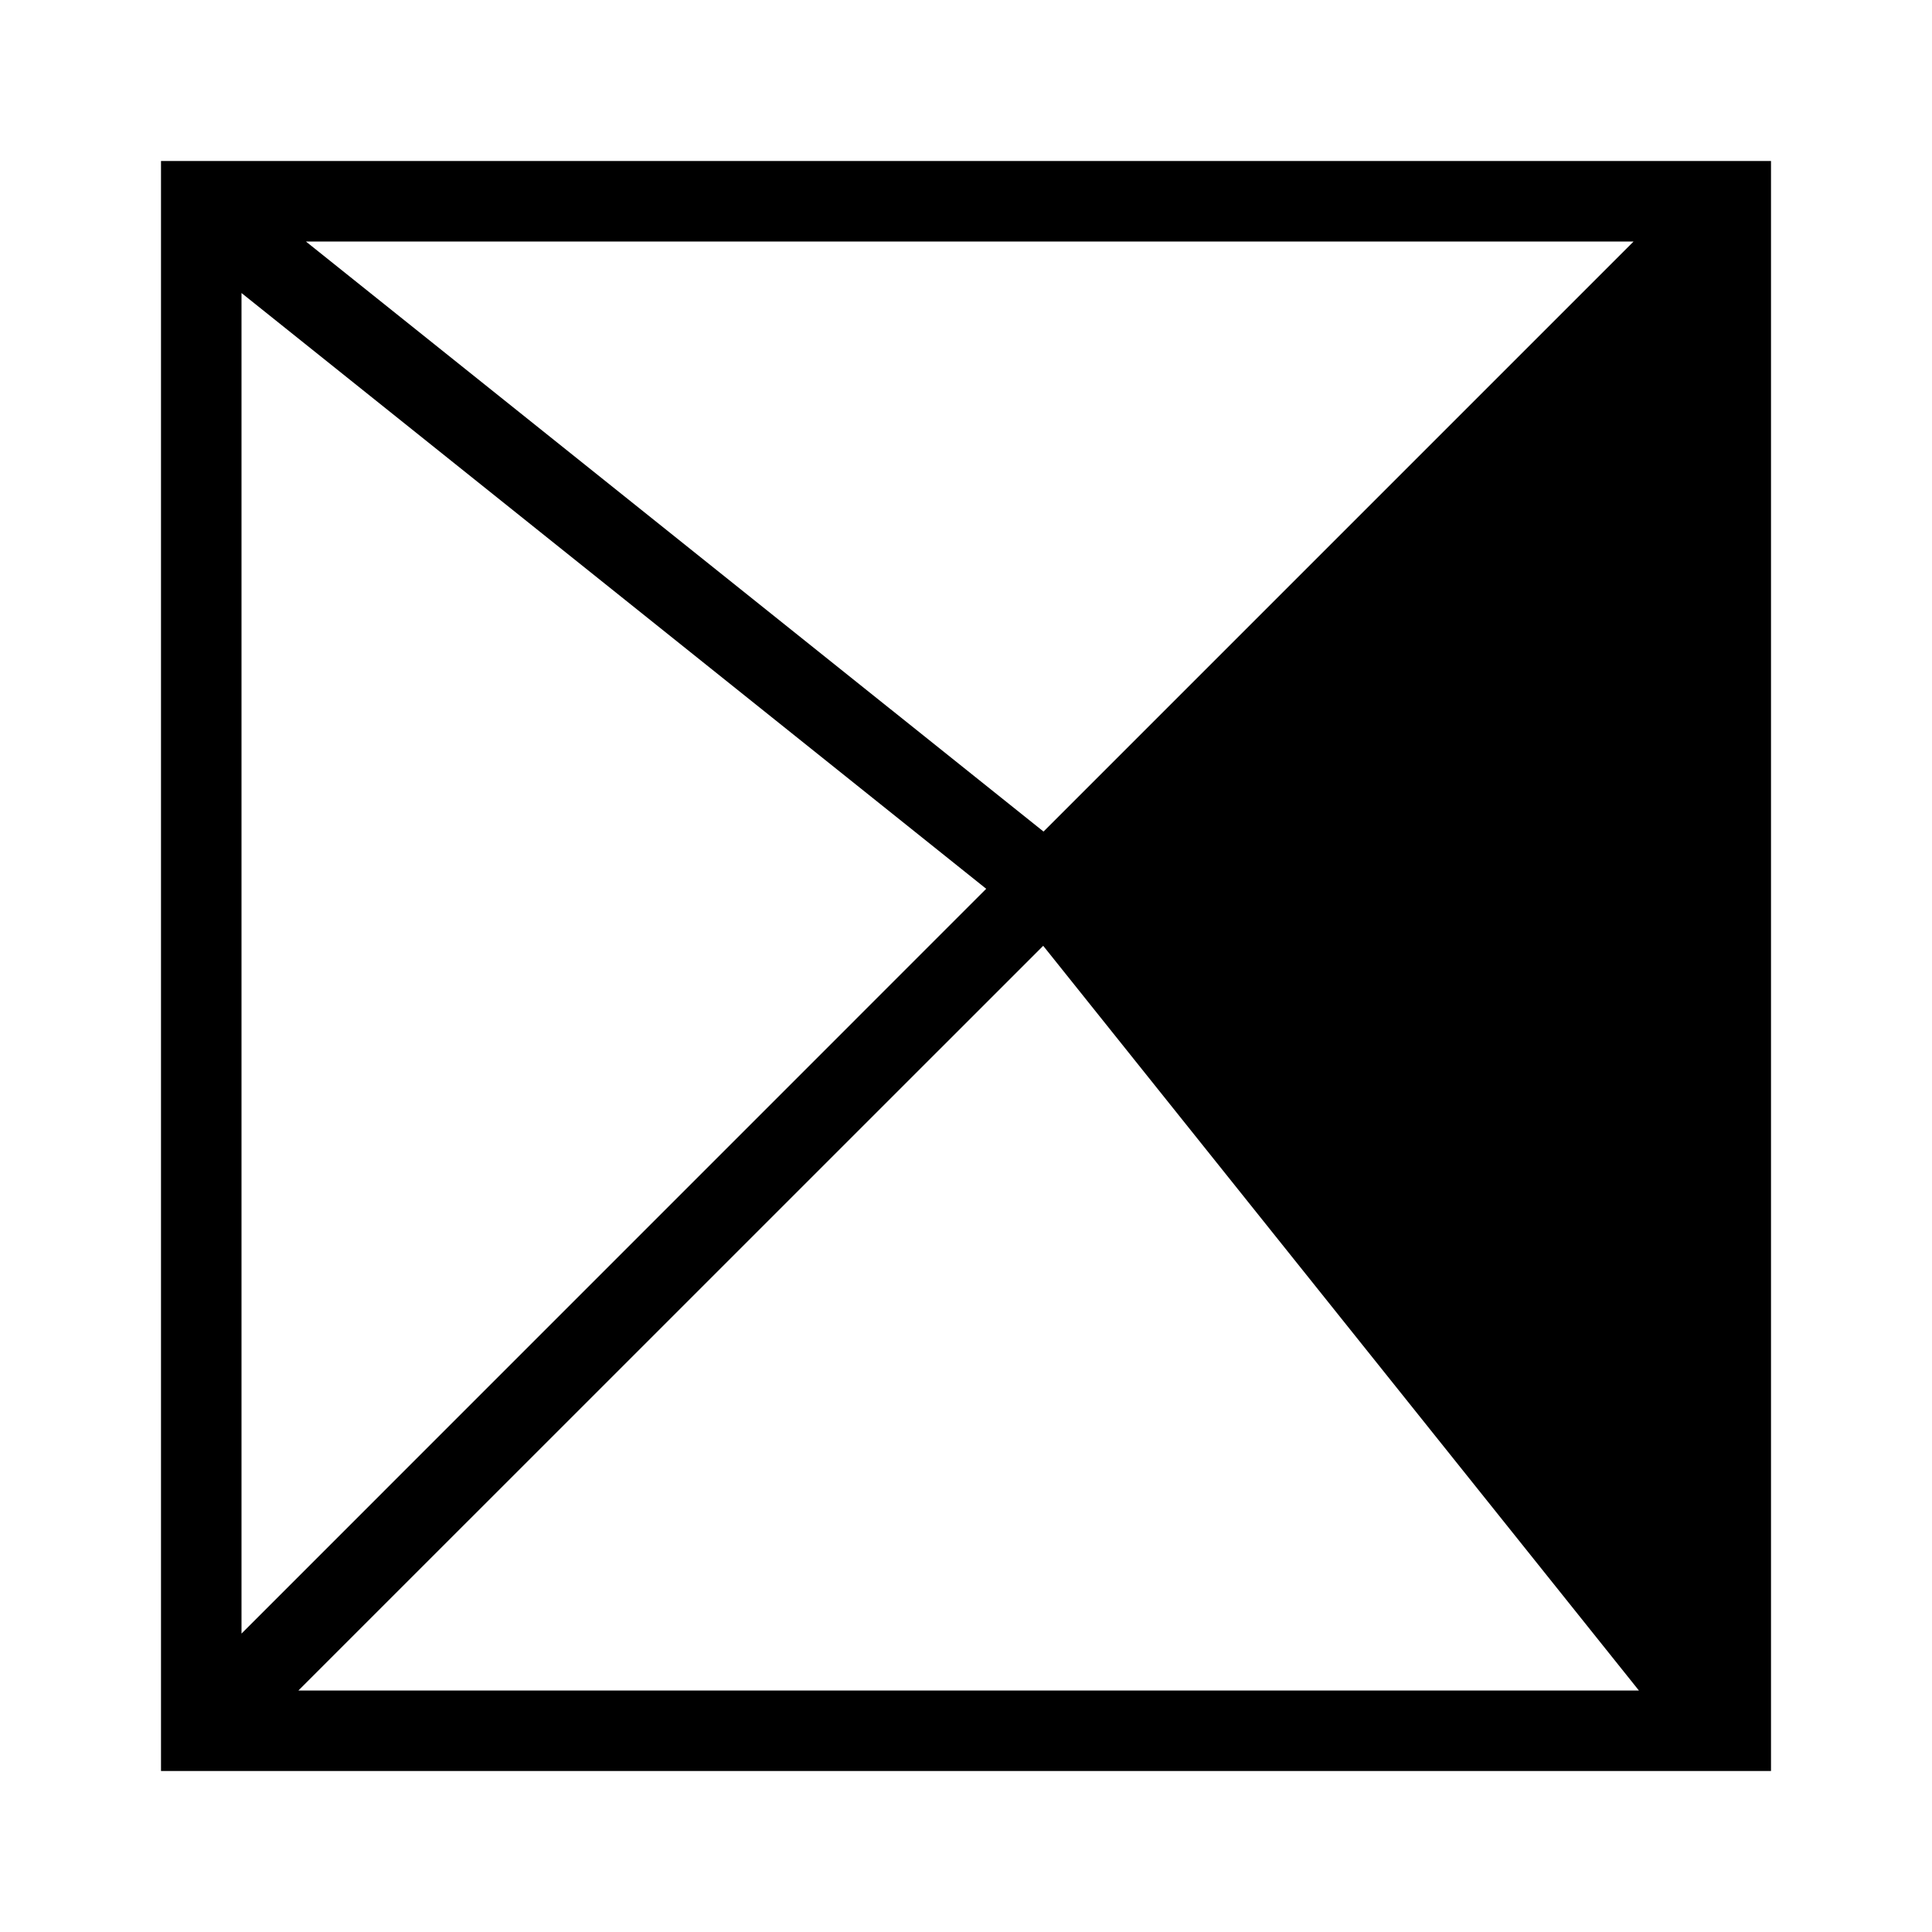
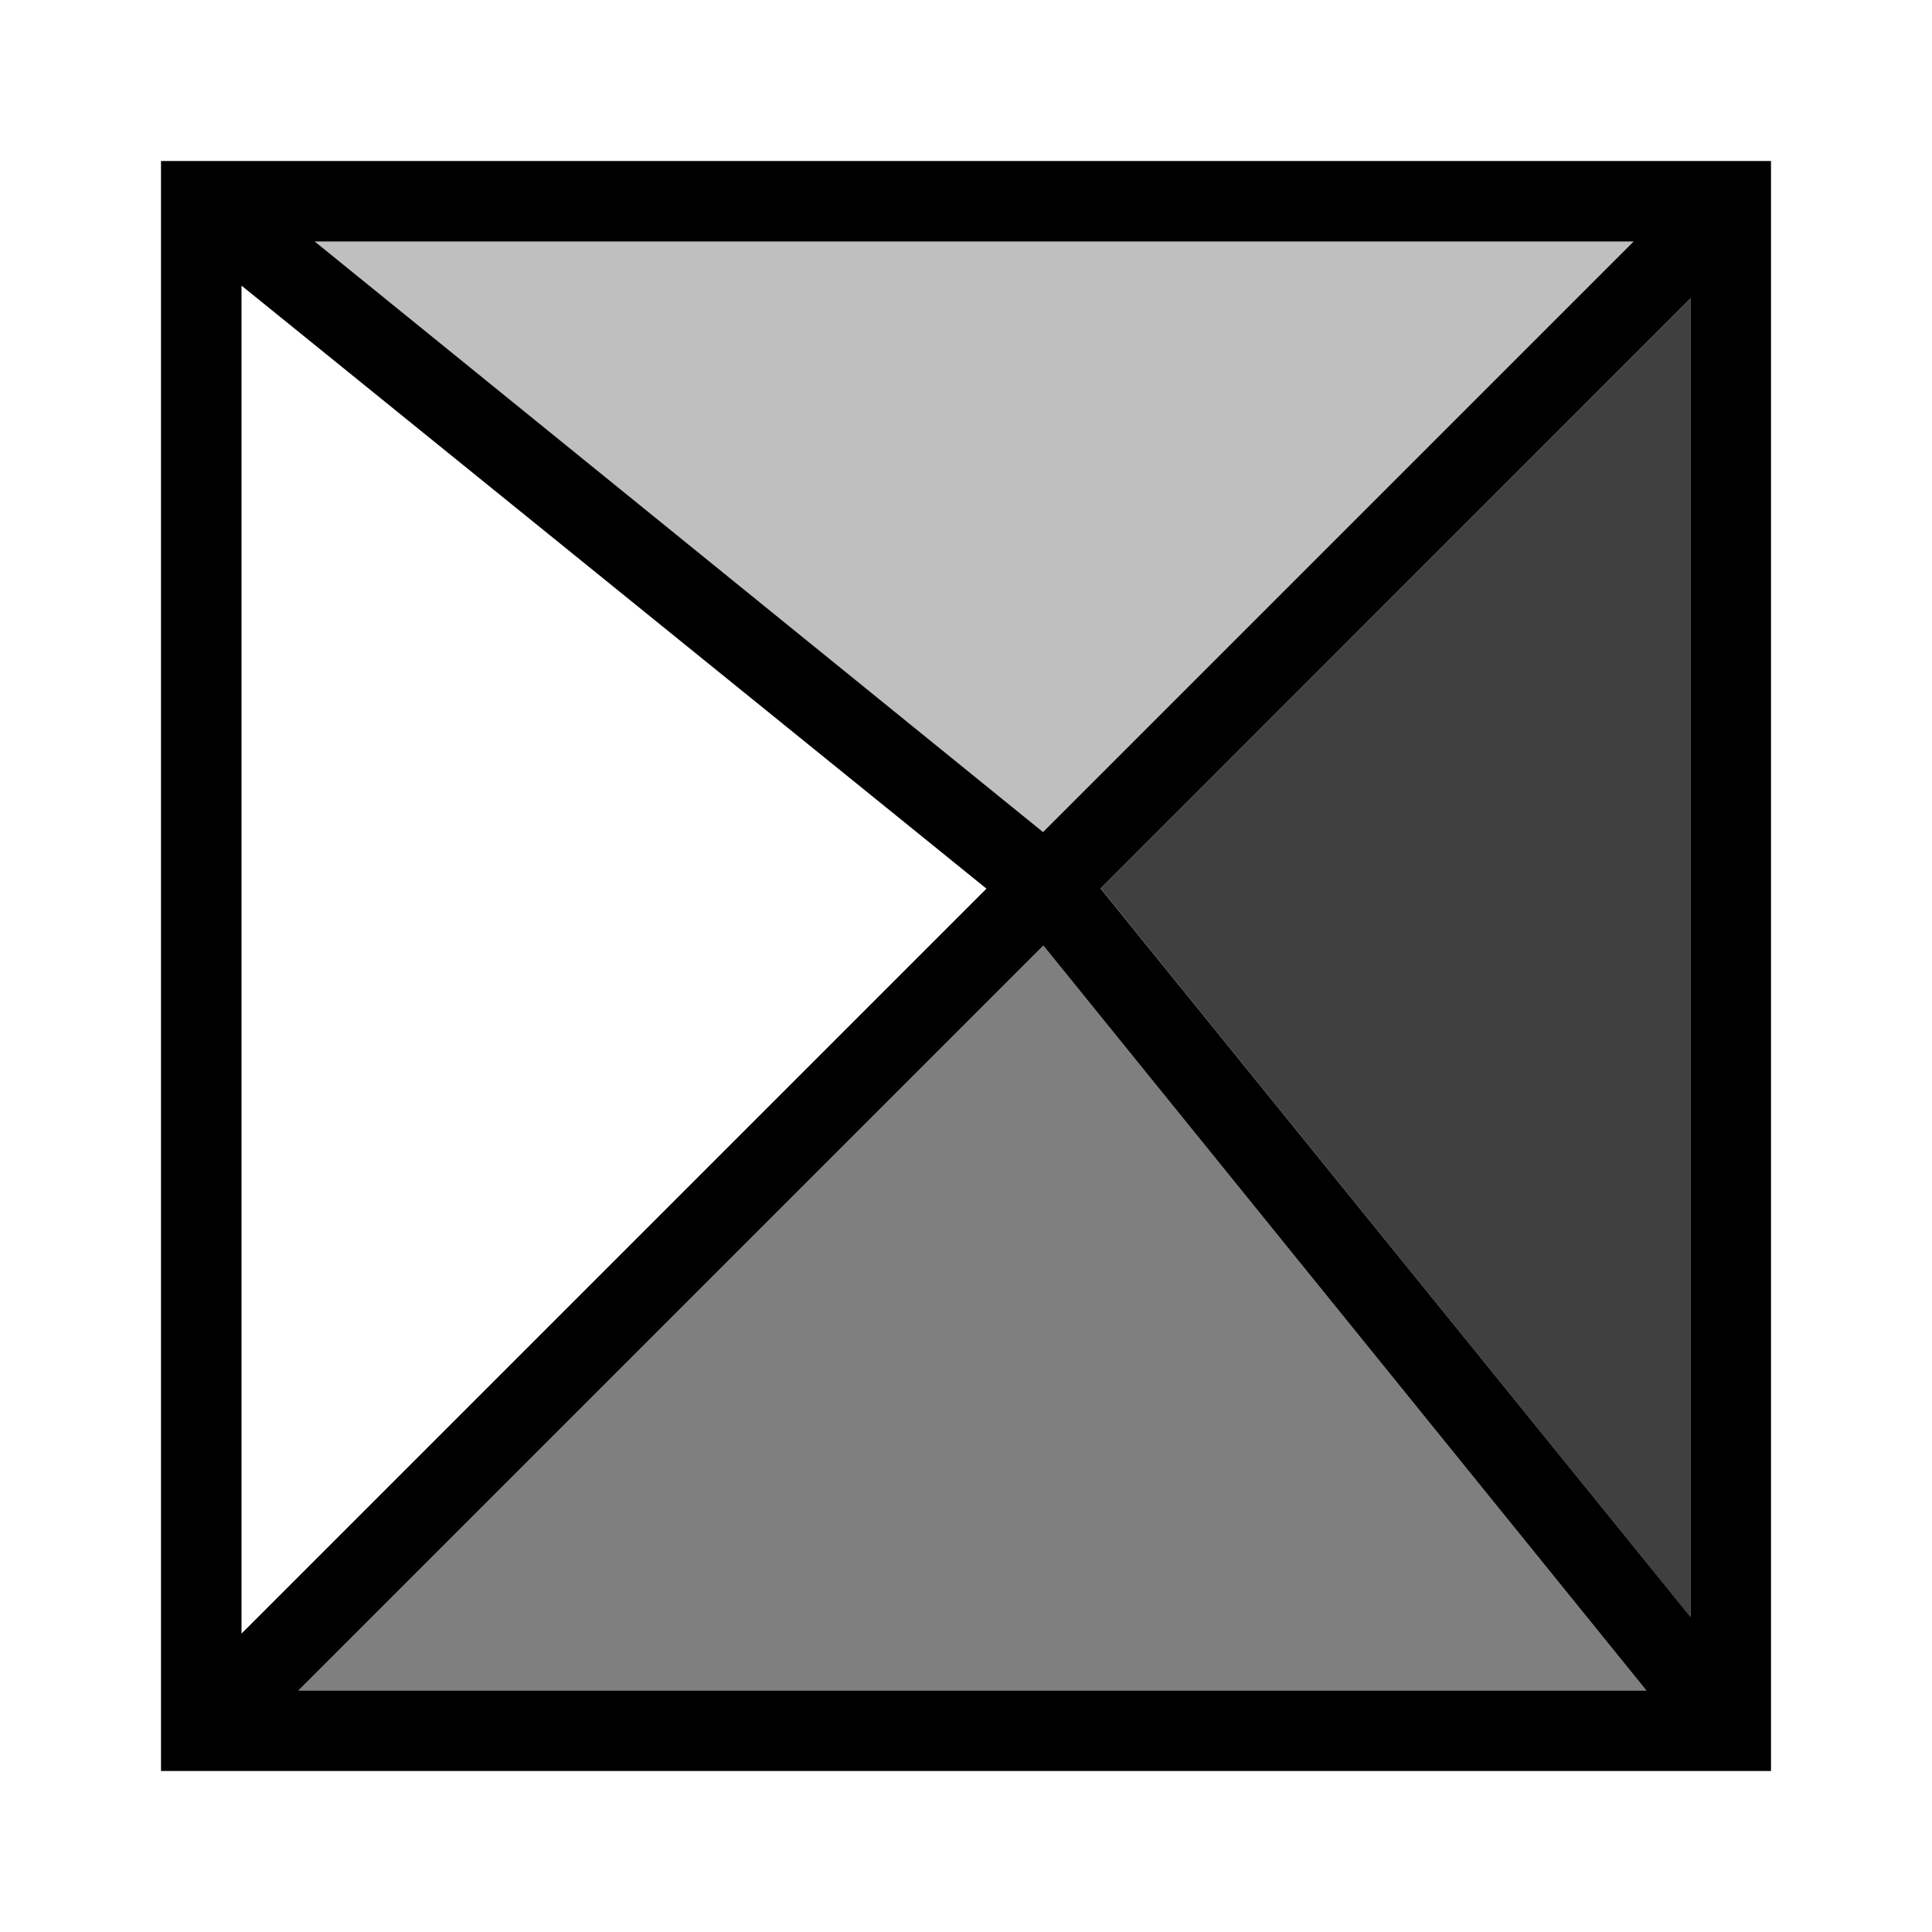
<svg xmlns="http://www.w3.org/2000/svg" viewBox="0 0 24 24">
-   <path d="M2 2v20h20V2zm18.293 1l-7.252 7.252-.078.078L3.8 3zM3 3.64l9.251 7.401L3 20.293zM3.707 21l9.252-9.251 7.4 9.251z" />
+   <path d="M2 2v20h20V2zm10.957 8.336L3.91 3h16.383zm-.703.703L3 20.293V3.548zm.707.707L20.452 21H3.707zm.71-.71L21 3.706v16.38z" />
+   <path opacity=".25" d="M12.957 10.336L3.91 3h16.383l-7.336 7.336z" />
+   <path opacity=".5" d="M12.961 11.746L20.452 21H3.707l9.254-9.254z" />
+   <path opacity=".75" d="M13.672 11.035L21 3.707v16.381l-7.328-9.053z" />
  <path fill="none" d="M0 0h24v24H0z" />
</svg>
